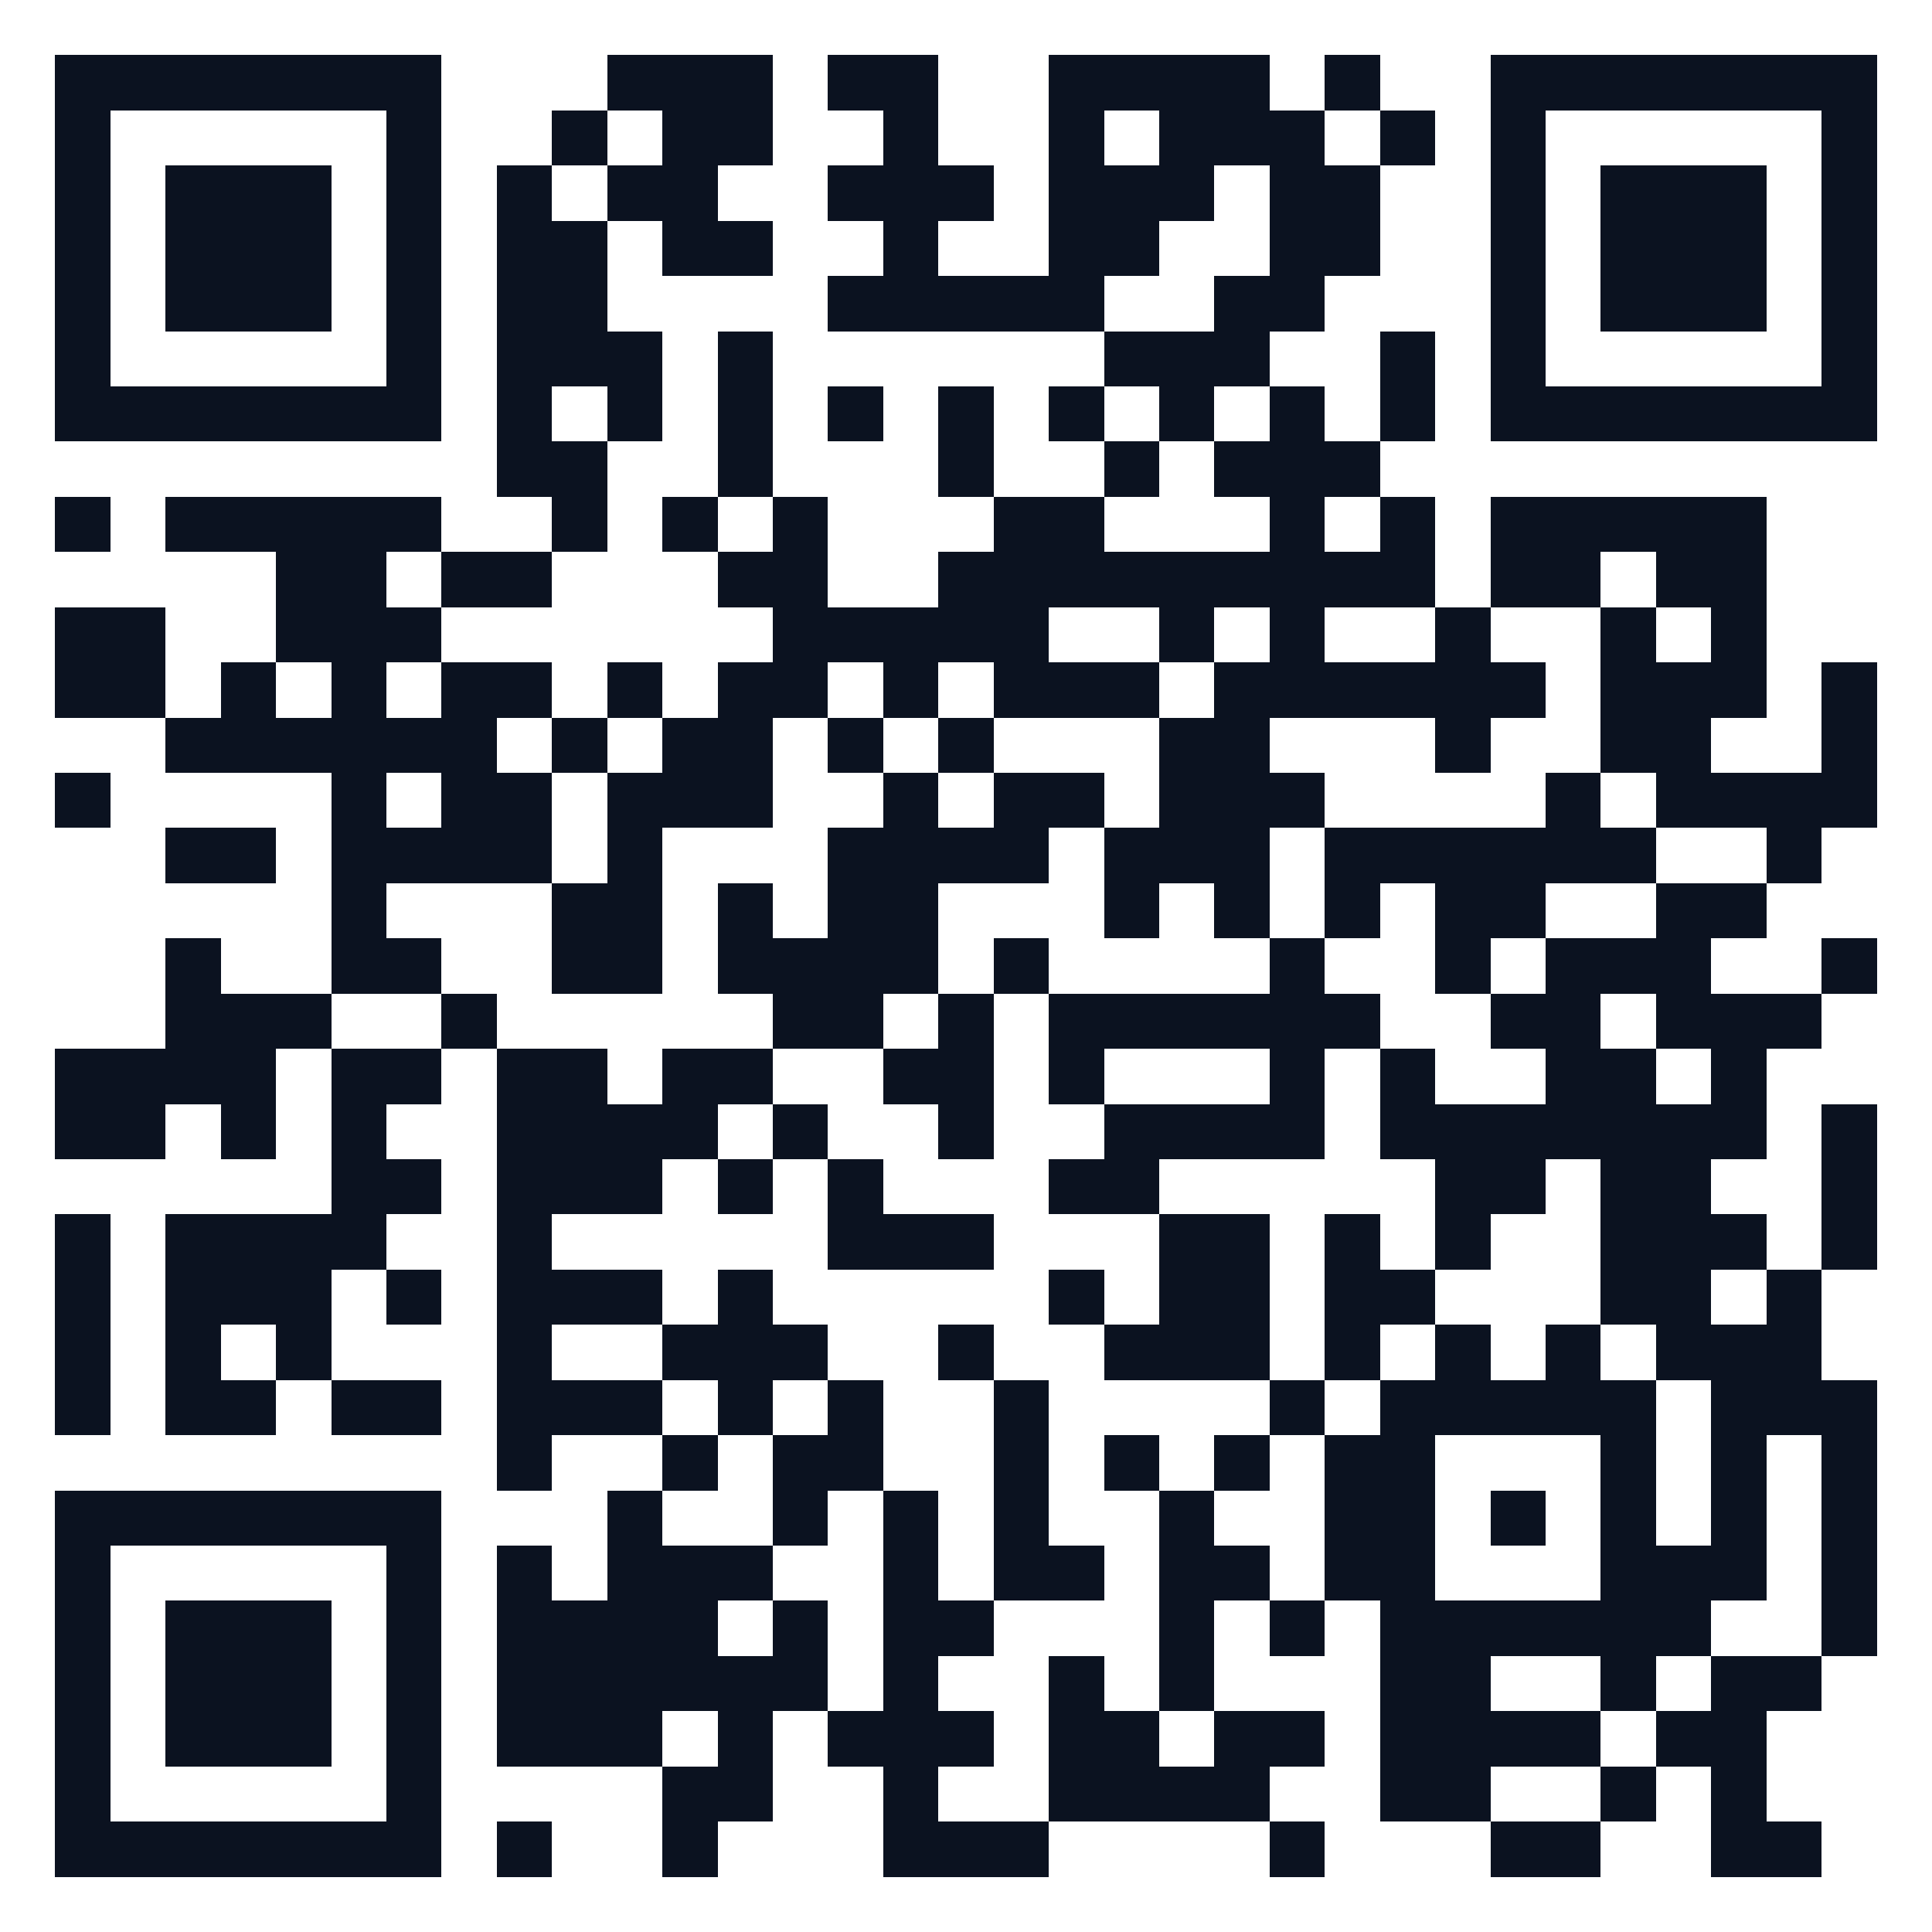
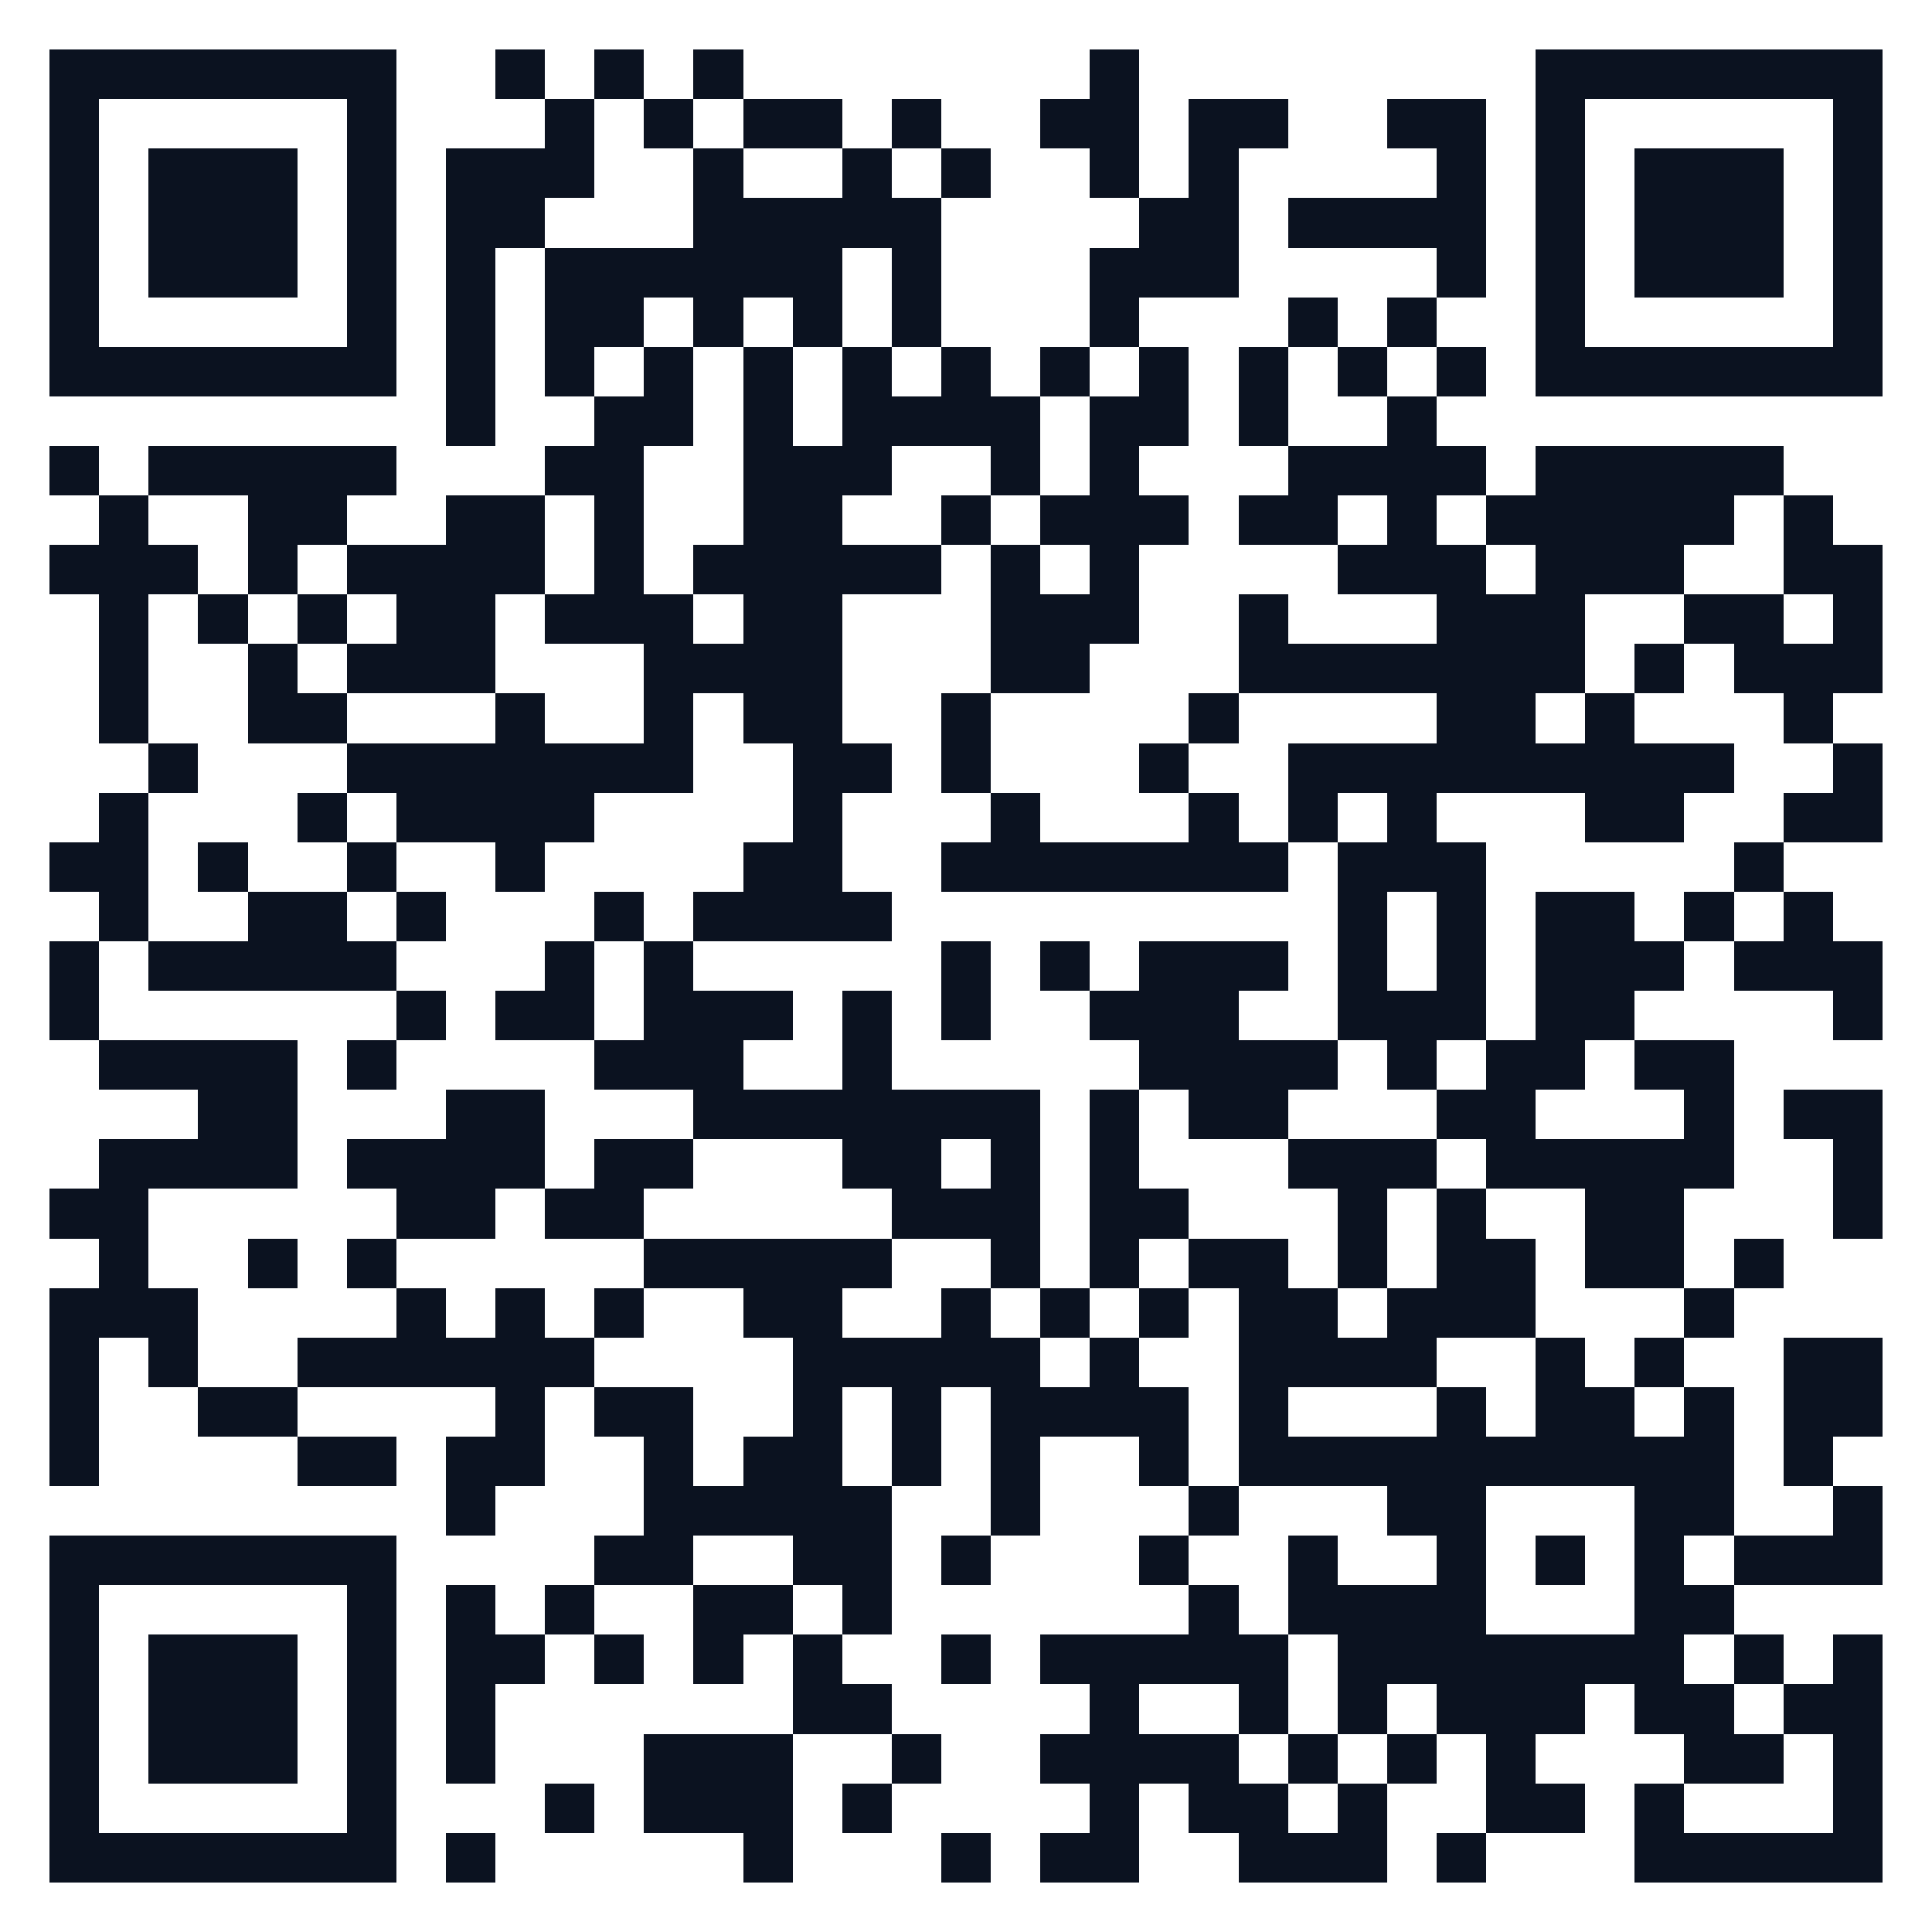
- <svg xmlns="http://www.w3.org/2000/svg" viewBox="0 0 35 35" shape-rendering="crispEdges">
-   <path fill="#ffffff" d="M0 0h35v35H0z" />
-   <path stroke="#0b1220" d="M1 1.5h7m3 0h3m1 0h2m2 0h4m1 0h1m2 0h7M1 2.5h1m5 0h1m2 0h1m1 0h2m2 0h1m2 0h1m1 0h3m1 0h1m1 0h1m5 0h1M1 3.5h1m1 0h3m1 0h1m1 0h1m1 0h2m2 0h3m1 0h3m1 0h2m2 0h1m1 0h3m1 0h1M1 4.5h1m1 0h3m1 0h1m1 0h2m1 0h2m2 0h1m2 0h2m2 0h2m2 0h1m1 0h3m1 0h1M1 5.5h1m1 0h3m1 0h1m1 0h2m4 0h5m2 0h2m3 0h1m1 0h3m1 0h1M1 6.5h1m5 0h1m1 0h3m1 0h1m6 0h3m2 0h1m1 0h1m5 0h1M1 7.5h7m1 0h1m1 0h1m1 0h1m1 0h1m1 0h1m1 0h1m1 0h1m1 0h1m1 0h1m1 0h7M9 8.5h2m2 0h1m3 0h1m2 0h1m1 0h3M1 9.5h1m1 0h5m2 0h1m1 0h1m1 0h1m3 0h2m3 0h1m1 0h1m1 0h5M5 10.5h2m1 0h2m3 0h2m2 0h9m1 0h2m1 0h2M1 11.5h2m2 0h3m6 0h5m2 0h1m1 0h1m2 0h1m2 0h1m1 0h1M1 12.5h2m1 0h1m1 0h1m1 0h2m1 0h1m1 0h2m1 0h1m1 0h3m1 0h6m1 0h3m1 0h1M3 13.5h6m1 0h1m1 0h2m1 0h1m1 0h1m3 0h2m3 0h1m2 0h2m2 0h1M1 14.5h1m4 0h1m1 0h2m1 0h3m2 0h1m1 0h2m1 0h3m4 0h1m1 0h4M3 15.5h2m1 0h4m1 0h1m3 0h4m1 0h3m1 0h6m2 0h1M6 16.5h1m3 0h2m1 0h1m1 0h2m3 0h1m1 0h1m1 0h1m1 0h2m2 0h2M3 17.5h1m2 0h2m2 0h2m1 0h4m1 0h1m4 0h1m2 0h1m1 0h3m2 0h1M3 18.5h3m2 0h1m5 0h2m1 0h1m1 0h6m2 0h2m1 0h3M1 19.5h4m1 0h2m1 0h2m1 0h2m2 0h2m1 0h1m3 0h1m1 0h1m2 0h2m1 0h1M1 20.5h2m1 0h1m1 0h1m2 0h4m1 0h1m2 0h1m2 0h4m1 0h7m1 0h1M6 21.5h2m1 0h3m1 0h1m1 0h1m3 0h2m5 0h2m1 0h2m2 0h1M1 22.5h1m1 0h4m2 0h1m5 0h3m3 0h2m1 0h1m1 0h1m2 0h3m1 0h1M1 23.5h1m1 0h3m1 0h1m1 0h3m1 0h1m5 0h1m1 0h2m1 0h2m3 0h2m1 0h1M1 24.5h1m1 0h1m1 0h1m3 0h1m2 0h3m2 0h1m2 0h3m1 0h1m1 0h1m1 0h1m1 0h3M1 25.5h1m1 0h2m1 0h2m1 0h3m1 0h1m1 0h1m2 0h1m4 0h1m1 0h5m1 0h3M9 26.5h1m2 0h1m1 0h2m2 0h1m1 0h1m1 0h1m1 0h2m3 0h1m1 0h1m1 0h1M1 27.5h7m3 0h1m2 0h1m1 0h1m1 0h1m2 0h1m2 0h2m1 0h1m1 0h1m1 0h1m1 0h1M1 28.5h1m5 0h1m1 0h1m1 0h3m2 0h1m1 0h2m1 0h2m1 0h2m3 0h3m1 0h1M1 29.5h1m1 0h3m1 0h1m1 0h4m1 0h1m1 0h2m3 0h1m1 0h1m1 0h6m2 0h1M1 30.5h1m1 0h3m1 0h1m1 0h6m1 0h1m2 0h1m1 0h1m3 0h2m2 0h1m1 0h2M1 31.5h1m1 0h3m1 0h1m1 0h3m1 0h1m1 0h3m1 0h2m1 0h2m1 0h4m1 0h2M1 32.5h1m5 0h1m4 0h2m2 0h1m2 0h4m2 0h2m2 0h1m1 0h1M1 33.5h7m1 0h1m2 0h1m3 0h3m4 0h1m3 0h2m2 0h2" />
+ <svg xmlns="http://www.w3.org/2000/svg" viewBox="0 0 39 39" shape-rendering="crispEdges">
+   <path fill="#ffffff" d="M0 0h39v39H0z" />
+   <path stroke="#0b1220" d="M1 1.5h7m2 0h1m1 0h1m1 0h1m7 0h1m8 0h7M1 2.5h1m5 0h1m3 0h1m1 0h1m1 0h2m1 0h1m2 0h2m1 0h2m2 0h2m1 0h1m5 0h1M1 3.5h1m1 0h3m1 0h1m1 0h3m2 0h1m2 0h1m1 0h1m2 0h1m1 0h1m4 0h1m1 0h1m1 0h3m1 0h1M1 4.5h1m1 0h3m1 0h1m1 0h2m3 0h5m4 0h2m1 0h4m1 0h1m1 0h3m1 0h1M1 5.5h1m1 0h3m1 0h1m1 0h1m1 0h6m1 0h1m3 0h3m4 0h1m1 0h1m1 0h3m1 0h1M1 6.5h1m5 0h1m1 0h1m1 0h2m1 0h1m1 0h1m1 0h1m3 0h1m3 0h1m1 0h1m2 0h1m5 0h1M1 7.5h7m1 0h1m1 0h1m1 0h1m1 0h1m1 0h1m1 0h1m1 0h1m1 0h1m1 0h1m1 0h1m1 0h1m1 0h7M9 8.5h1m2 0h2m1 0h1m1 0h4m1 0h2m1 0h1m2 0h1M1 9.5h1m1 0h5m3 0h2m2 0h3m2 0h1m1 0h1m3 0h4m1 0h5M2 10.5h1m2 0h2m2 0h2m1 0h1m2 0h2m2 0h1m1 0h3m1 0h2m1 0h1m1 0h5m1 0h1M1 11.5h3m1 0h1m1 0h4m1 0h1m1 0h5m1 0h1m1 0h1m4 0h3m1 0h3m2 0h2M2 12.5h1m1 0h1m1 0h1m1 0h2m1 0h3m1 0h2m3 0h3m2 0h1m3 0h3m2 0h2m1 0h1M2 13.5h1m2 0h1m1 0h3m3 0h4m3 0h2m3 0h7m1 0h1m1 0h3M2 14.5h1m2 0h2m3 0h1m2 0h1m1 0h2m2 0h1m4 0h1m4 0h2m1 0h1m3 0h1M3 15.5h1m3 0h7m2 0h2m1 0h1m3 0h1m2 0h9m2 0h1M2 16.5h1m3 0h1m1 0h4m4 0h1m3 0h1m3 0h1m1 0h1m1 0h1m3 0h2m2 0h2M1 17.5h2m1 0h1m2 0h1m2 0h1m4 0h2m2 0h7m1 0h3m5 0h1M2 18.5h1m2 0h2m1 0h1m3 0h1m1 0h4m9 0h1m1 0h1m1 0h2m1 0h1m1 0h1M1 19.5h1m1 0h5m3 0h1m1 0h1m5 0h1m1 0h1m1 0h3m1 0h1m1 0h1m1 0h3m1 0h3M1 20.5h1m6 0h1m1 0h2m1 0h3m1 0h1m1 0h1m2 0h3m2 0h3m1 0h2m4 0h1M2 21.5h4m1 0h1m4 0h3m2 0h1m5 0h4m1 0h1m1 0h2m1 0h2M4 22.5h2m3 0h2m3 0h7m1 0h1m1 0h2m3 0h2m3 0h1m1 0h2M2 23.5h4m1 0h4m1 0h2m3 0h2m1 0h1m1 0h1m3 0h3m1 0h5m2 0h1M1 24.5h2m5 0h2m1 0h2m5 0h3m1 0h2m3 0h1m1 0h1m2 0h2m3 0h1M2 25.5h1m2 0h1m1 0h1m5 0h5m2 0h1m1 0h1m1 0h2m1 0h1m1 0h2m1 0h2m1 0h1M1 26.5h3m4 0h1m1 0h1m1 0h1m2 0h2m2 0h1m1 0h1m1 0h1m1 0h2m1 0h3m3 0h1M1 27.5h1m1 0h1m2 0h6m4 0h5m1 0h1m2 0h4m2 0h1m1 0h1m2 0h2M1 28.5h1m2 0h2m4 0h1m1 0h2m2 0h1m1 0h1m1 0h4m1 0h1m3 0h1m1 0h2m1 0h1m1 0h2M1 29.5h1m4 0h2m1 0h2m2 0h1m1 0h2m1 0h1m1 0h1m2 0h1m1 0h10m1 0h1M9 30.5h1m3 0h5m2 0h1m3 0h1m3 0h2m3 0h2m2 0h1M1 31.5h7m4 0h2m2 0h2m1 0h1m3 0h1m2 0h1m2 0h1m1 0h1m1 0h1m1 0h3M1 32.5h1m5 0h1m1 0h1m1 0h1m2 0h2m1 0h1m6 0h1m1 0h4m3 0h2M1 33.5h1m1 0h3m1 0h1m1 0h2m1 0h1m1 0h1m1 0h1m2 0h1m1 0h5m1 0h7m1 0h1m1 0h1M1 34.5h1m1 0h3m1 0h1m1 0h1m6 0h2m4 0h1m2 0h1m1 0h1m1 0h3m1 0h2m1 0h2M1 35.5h1m1 0h3m1 0h1m1 0h1m3 0h3m2 0h1m2 0h4m1 0h1m1 0h1m1 0h1m3 0h2m1 0h1M1 36.5h1m5 0h1m3 0h1m1 0h3m1 0h1m4 0h1m1 0h2m1 0h1m2 0h2m1 0h1m3 0h1M1 37.5h7m1 0h1m5 0h1m3 0h1m1 0h2m2 0h3m1 0h1m3 0h5" />
</svg>
